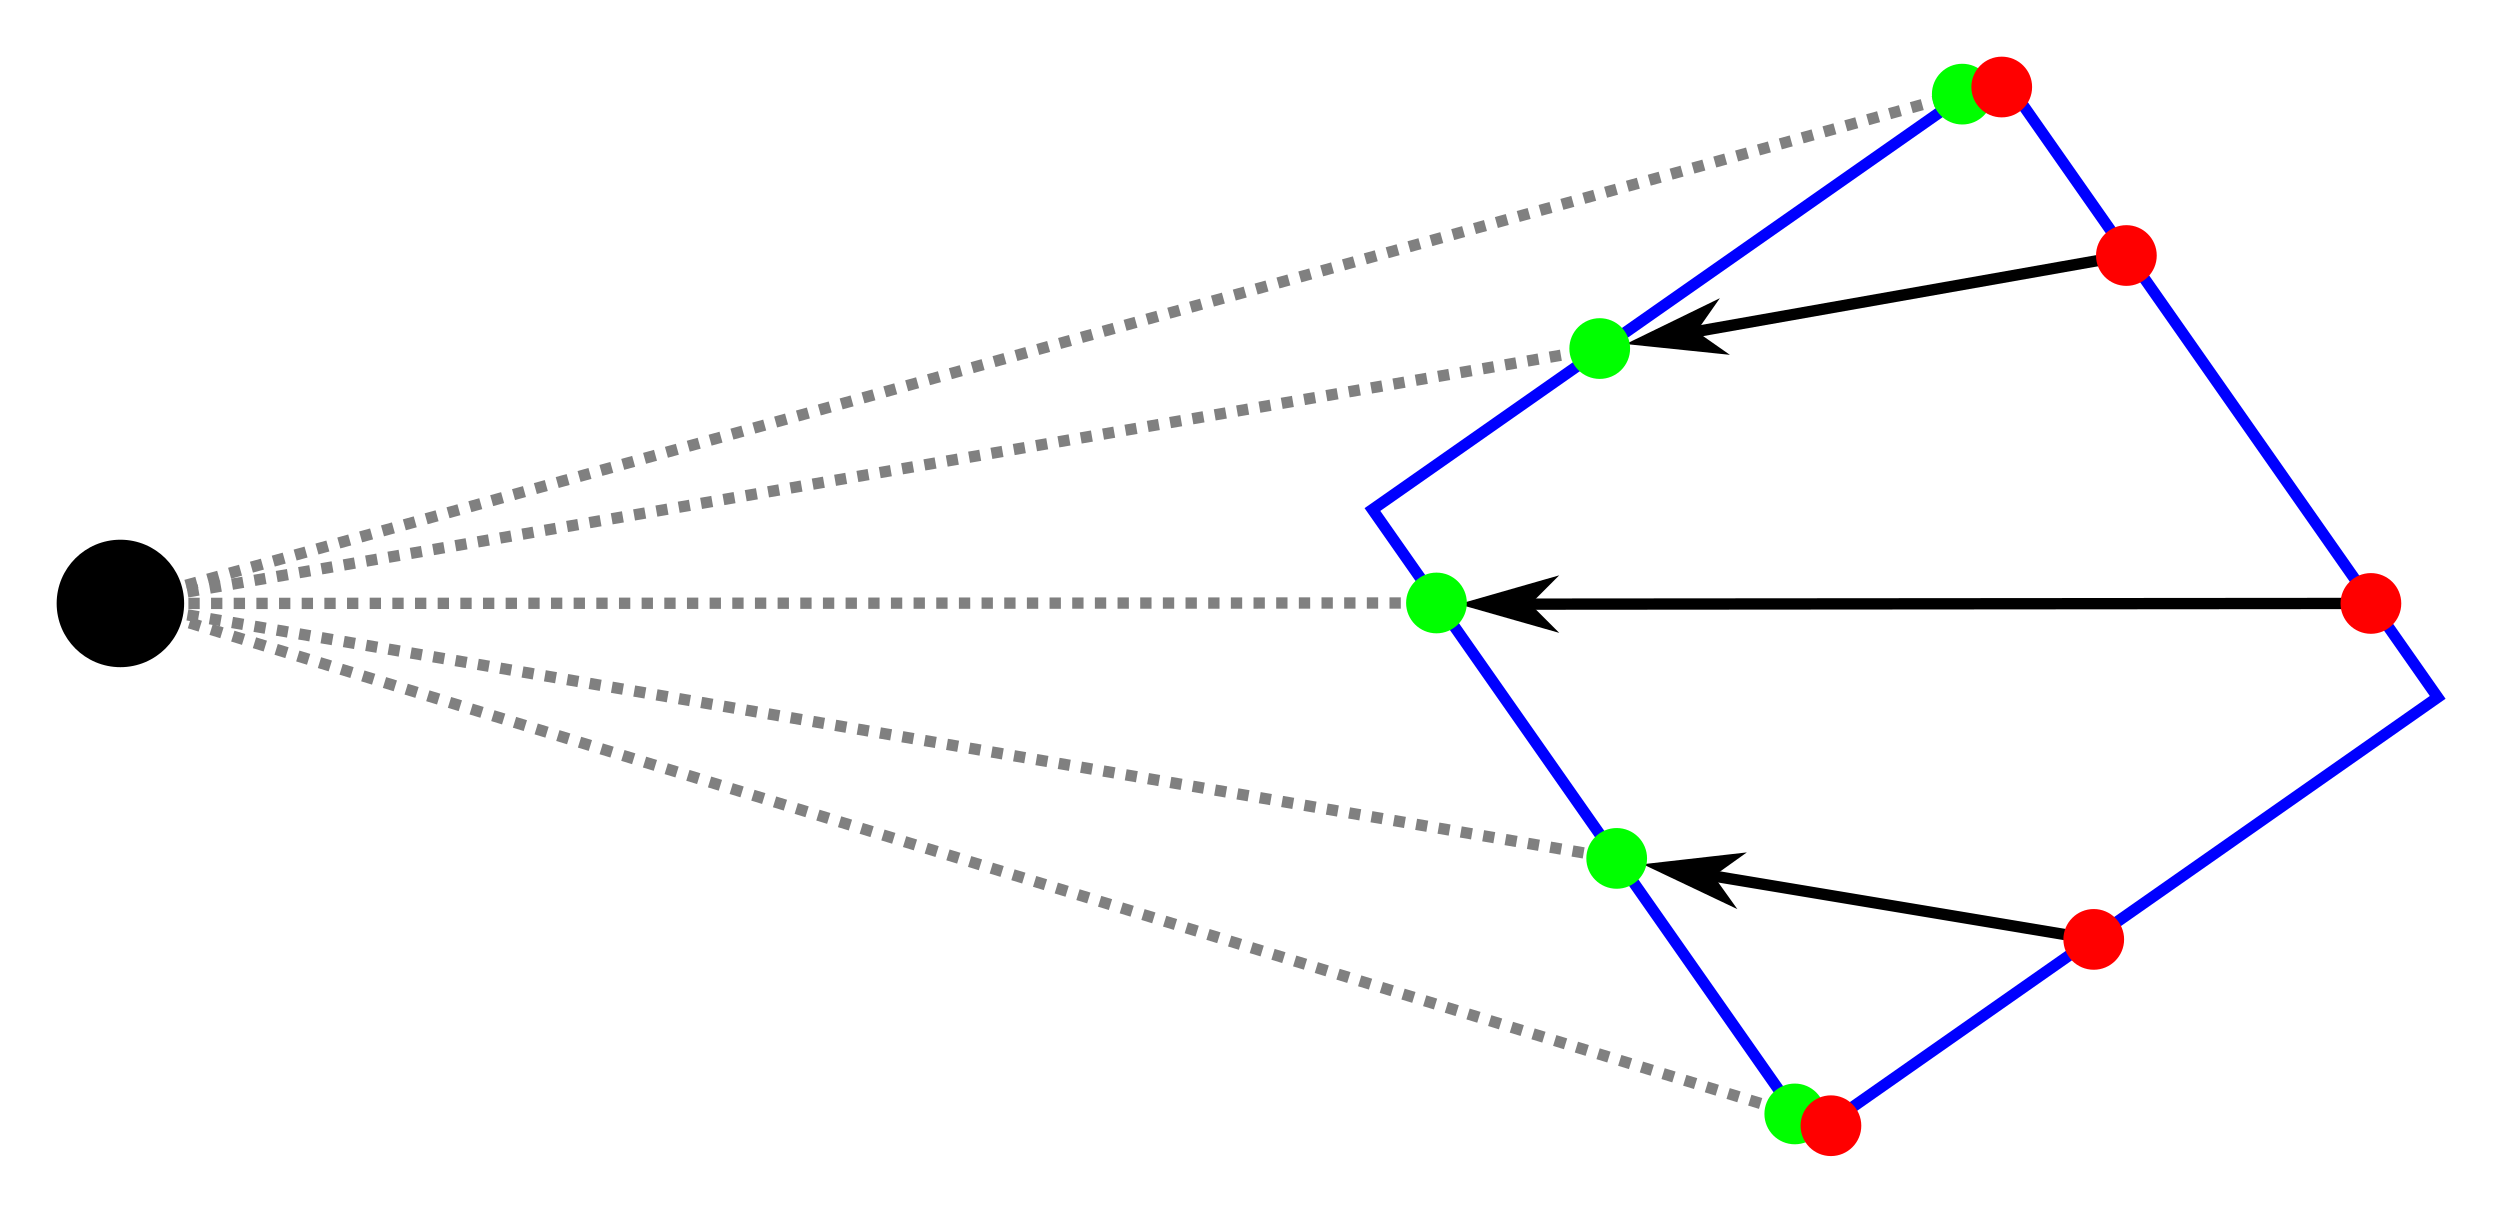
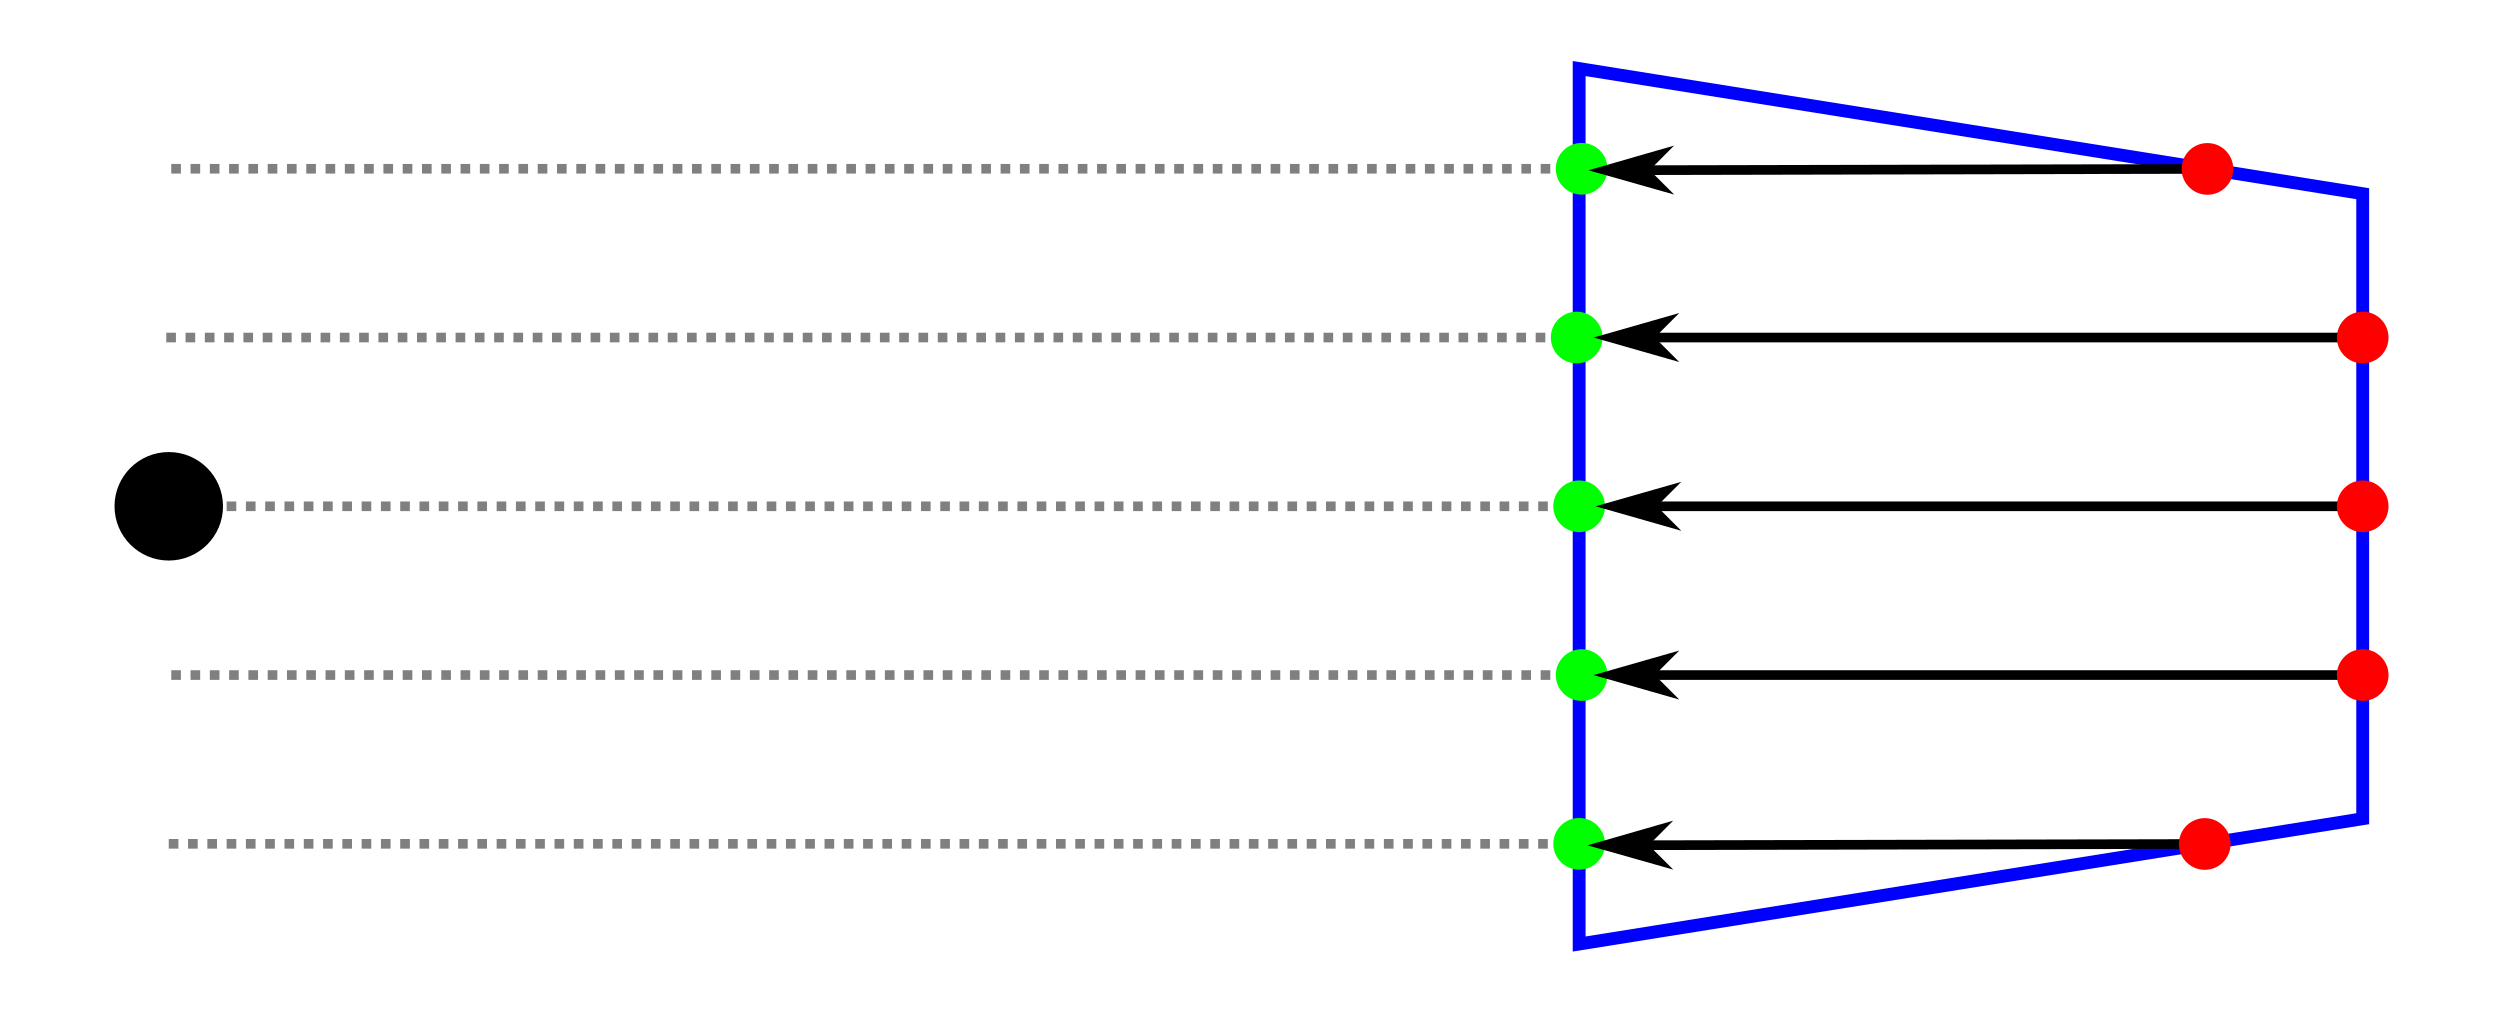
- <svg xmlns="http://www.w3.org/2000/svg" width="441.259" height="214.053" id="svg2" version="1.0">
+ <svg xmlns="http://www.w3.org/2000/svg" xmlns:xlink="http://www.w3.org/1999/xlink" width="518.474" height="210" id="svg2" version="1.0">
  <defs id="defs4">
    <marker orient="auto" refY="0" refX="0" id="Arrow1Send" style="overflow:visible">
      <path id="path5080" d="M 0,0 5,-5 -12.5,0 5,5 0,0 z" style="fill-rule:evenodd;stroke:#000000;stroke-width:1pt;marker-start:none" transform="matrix(-0.2,0,0,-0.2,-1.2,0)" />
    </marker>
    <marker orient="auto" refY="0" refX="0" id="Arrow1Mend" style="overflow:visible">
      <path id="path3301" d="M 0,0 5,-5 -12.5,0 5,5 0,0 z" style="fill-rule:evenodd;stroke:#000000;stroke-width:1pt;marker-start:none" transform="matrix(-0.4,0,0,-0.4,-4,0)" />
    </marker>
  </defs>
-   <g id="layer1" style="display:inline" transform="translate(-23.75,-208.4894)">
-     <path style="fill:#000000;fill-opacity:1;stroke:none" id="path3161" transform="matrix(0.4777778,0,0,0.4777778,141,282)" />
+   <g id="layer8" transform="translate(0,-4.052841)" style="display:none">
+     <rect style="fill:#ffff00;stroke:none" id="rect3986" width="518.474" height="210" x="0" y="4.053" />
  </g>
-   <g id="layer5" style="display:inline" transform="translate(-23.75,-208.4894)">
-     <path style="fill:none;stroke:#0000ff;stroke-width:2;stroke-linecap:butt;stroke-linejoin:miter;stroke-opacity:1" d="m 376.576,220.991 77.433,110.586 -110.586,77.433 -77.433,-110.586 110.586,-77.433 z" id="path4998" />
+   <g id="layer5" style="display:inline" transform="translate(-23.75,-212.5422)">
+     <path style="fill:none;stroke:#0000ff;stroke-width:2.667;stroke-linecap:butt;stroke-linejoin:miter;stroke-opacity:1;display:inline" d="m 351.25,226.763 0,181.558 162.5,-25.986 0,-129.62 z" id="path3777" />
  </g>
-   <g id="layer6" transform="translate(-23.75,-208.4894)">
-     <path style="fill:none;stroke:#808080;stroke-width:2;stroke-linecap:butt;stroke-linejoin:miter;stroke-miterlimit:4;stroke-opacity:1;stroke-dasharray:2, 2;stroke-dashoffset:0;marker-end:none" d="M 45,315 304.391,270.306" id="path3426" />
-     <path style="fill:none;stroke:#808080;stroke-width:2;stroke-linecap:butt;stroke-linejoin:miter;stroke-miterlimit:4;stroke-opacity:1;stroke-dasharray:2, 2;stroke-dashoffset:0;marker-end:none" d="m 45,315 231.602,-0.084" id="path3428" />
-     <path style="fill:none;stroke:#808080;stroke-width:2;stroke-linecap:butt;stroke-linejoin:miter;stroke-miterlimit:4;stroke-opacity:1;stroke-dasharray:2, 2;stroke-dashoffset:0;marker-end:none" d="m 45,315 263.602,44.938" id="path3430" />
-     <path style="fill:none;stroke:#808080;stroke-width:2;stroke-linecap:butt;stroke-linejoin:miter;stroke-miterlimit:4;stroke-opacity:1;stroke-dasharray:2, 2;stroke-dashoffset:0;marker-end:none" d="M 45.714,314.916 340.007,404.94" id="path3432" />
-     <path style="fill:none;stroke:#808080;stroke-width:2;stroke-linecap:butt;stroke-linejoin:miter;stroke-miterlimit:4;stroke-opacity:1;stroke-dasharray:2, 2;stroke-dashoffset:0;marker-end:none" d="M 45,315 369.958,225.039" id="path3440" />
-     <path style="fill:none;stroke:#000000;stroke-width:2;stroke-linecap:butt;stroke-linejoin:miter;stroke-opacity:1;marker-end:url(#Arrow1Mend)" d="m 399.065,253.59 -84.487,14.938" id="path4876" />
-     <path style="fill:none;stroke:#000000;stroke-width:2;stroke-linecap:butt;stroke-linejoin:miter;stroke-opacity:1;marker-end:url(#Arrow1Mend)" d="m 442.224,315 -157.096,0.128" id="path4878" />
-     <path style="fill:none;stroke:#000000;stroke-width:2;stroke-linecap:butt;stroke-linejoin:miter;stroke-opacity:1;marker-mid:none;marker-end:url(#Arrow1Mend)" d="M 393.303,374.296 317.596,361.675" id="path6060" />
+   <g id="layer6" transform="translate(-23.75,-212.5422)" style="display:inline">
+     <path style="fill:none;stroke:#808080;stroke-width:2;stroke-linecap:butt;stroke-linejoin:miter;stroke-miterlimit:4;stroke-opacity:1;stroke-dasharray:2, 2;stroke-dashoffset:0;marker-end:none" d="m 58.75,317.542 292.5,0" id="path3428" />
+     <use x="0" y="0" xlink:href="#path3428" id="use4009" transform="translate(-0.5162829,-35)" width="427.5" height="180" />
+     <use height="180" width="427.5" transform="translate(0.5162831,-70)" id="use4011" xlink:href="#path3428" y="0" x="0" />
+     <use x="0" y="0" xlink:href="#path3428" id="use4013" transform="translate(0.5162831,35)" width="427.5" height="180" />
+     <use height="180" width="427.5" transform="translate(1.0449219e-7,70)" id="use4015" xlink:href="#path3428" y="0" x="0" />
  </g>
-   <g id="layer2" style="display:inline" transform="translate(-23.75,-208.4894)">
-     <path style="fill:#00ff00;fill-opacity:1;stroke:none" id="path3394" d="m 276.709,298.424 c 0,5.92 -4.799,10.719 -10.719,10.719 -5.92,0 -10.719,-4.799 -10.719,-10.719 0,-5.92 4.799,-10.719 10.719,-10.719 5.92,0 10.719,4.799 10.719,10.719 z" transform="matrix(0.5,0,0,0.5,144.2979,165.7042)" />
-     <path transform="matrix(0.5,0,0,0.5,237.1033,75.89263)" d="m 276.709,298.424 c 0,5.92 -4.799,10.719 -10.719,10.719 -5.92,0 -10.719,-4.799 -10.719,-10.719 0,-5.92 4.799,-10.719 10.719,-10.719 5.92,0 10.719,4.799 10.719,10.719 z" id="path3400" style="fill:#00ff00;fill-opacity:1;stroke:none" />
-     <path style="fill:#00ff00;fill-opacity:1;stroke:none" id="path3402" d="m 276.709,298.424 c 0,5.92 -4.799,10.719 -10.719,10.719 -5.92,0 -10.719,-4.799 -10.719,-10.719 0,-5.92 4.799,-10.719 10.719,-10.719 5.92,0 10.719,4.799 10.719,10.719 z" transform="matrix(0.5,0,0,0.5,173.1125,120.7984)" />
-     <path transform="matrix(0.5,0,0,0.5,176.1062,210.7882)" d="m 276.709,298.424 c 0,5.92 -4.799,10.719 -10.719,10.719 -5.92,0 -10.719,-4.799 -10.719,-10.719 0,-5.92 4.799,-10.719 10.719,-10.719 5.92,0 10.719,4.799 10.719,10.719 z" id="path3404" style="fill:#00ff00;fill-opacity:1;stroke:none" />
-     <path style="fill:#00ff00;fill-opacity:1;stroke:none" id="path3406" d="m 276.709,298.424 c 0,5.92 -4.799,10.719 -10.719,10.719 -5.92,0 -10.719,-4.799 -10.719,-10.719 0,-5.92 4.799,-10.719 10.719,-10.719 5.92,0 10.719,4.799 10.719,10.719 z" transform="matrix(0.5,0,0,0.5,207.5403,255.8901)" />
-     <path transform="matrix(0.5,0,0,0.5,266.0691,104.3778)" d="m 276.709,298.424 c 0,5.92 -4.799,10.719 -10.719,10.719 -5.92,0 -10.719,-4.799 -10.719,-10.719 0,-5.92 4.799,-10.719 10.719,-10.719 5.92,0 10.719,4.799 10.719,10.719 z" id="path3182" style="fill:#ff0000;fill-opacity:1;stroke:none" />
-     <path style="fill:#ff0000;fill-opacity:1;stroke:none" id="path3184" d="m 276.709,298.424 c 0,5.92 -4.799,10.719 -10.719,10.719 -5.92,0 -10.719,-4.799 -10.719,-10.719 0,-5.92 4.799,-10.719 10.719,-10.719 5.92,0 10.719,4.799 10.719,10.719 z" transform="matrix(0.5,0,0,0.5,309.2285,165.7882)" />
-     <path transform="matrix(0.5,0,0,0.5,260.3075,225.0841)" d="m 276.709,298.424 c 0,5.92 -4.799,10.719 -10.719,10.719 -5.92,0 -10.719,-4.799 -10.719,-10.719 0,-5.92 4.799,-10.719 10.719,-10.719 5.92,0 10.719,4.799 10.719,10.719 z" id="path3186" style="fill:#ff0000;fill-opacity:1;stroke:none" />
-     <path style="fill:#ff0000;fill-opacity:1;stroke:none" id="path3188" d="m 276.709,298.424 c 0,5.92 -4.799,10.719 -10.719,10.719 -5.92,0 -10.719,-4.799 -10.719,-10.719 0,-5.92 4.799,-10.719 10.719,-10.719 5.92,0 10.719,4.799 10.719,10.719 z" transform="matrix(0.5,0,0,0.5,244.069,74.63687)" />
-     <path transform="matrix(0.5,0,0,0.5,213.9207,257.9711)" d="m 276.709,298.424 c 0,5.92 -4.799,10.719 -10.719,10.719 -5.92,0 -10.719,-4.799 -10.719,-10.719 0,-5.92 4.799,-10.719 10.719,-10.719 5.92,0 10.719,4.799 10.719,10.719 z" id="path3190" style="fill:#ff0000;fill-opacity:1;stroke:none" />
+   <g id="layer2" style="display:inline" transform="translate(-23.75,-212.5422)">
+     <path style="fill:#00ff00;fill-opacity:1;stroke:none" id="path3394" d="m 276.709,298.424 c 0,5.92 -4.799,10.719 -10.719,10.719 -5.92,0 -10.719,-4.799 -10.719,-10.719 0,-5.92 4.799,-10.719 10.719,-10.719 5.92,0 10.719,4.799 10.719,10.719 z" transform="matrix(0.5,0,0,0.5,218.2546,168.3304)" />
+     <use x="0" y="0" xlink:href="#path3394" id="use3968" transform="translate(-0.51628,-35)" width="441.259" height="214.053" />
+     <use x="0" y="0" xlink:href="#path3394" id="use3972" transform="translate(0.516286,35)" width="441.259" height="214.053" />
+     <use height="214.053" width="441.259" transform="translate(3e-6,70)" id="use3974" xlink:href="#path3394" y="0" x="0" />
+     <use x="0" y="0" xlink:href="#path3394" id="use4183" transform="translate(0.516286,-70)" width="441.259" height="214.053" />
  </g>
-   <g id="layer7" transform="translate(-23.75,-208.4894)">
-     <path style="fill:#000000;fill-opacity:1;stroke:none" id="path3256" d="m 292.5,551.25 c 0,6.213 -5.037,11.25 -11.25,11.25 -6.213,0 -11.25,-5.037 -11.25,-11.25 0,-6.213 5.037,-11.25 11.25,-11.25 6.213,0 11.25,5.037 11.25,11.25 z" transform="matrix(0,1,-1,0,596.25,33.75)" />
+   <g id="layer3" transform="translate(0,-4.052841)">
+     <path style="fill:none;stroke:#000000;stroke-width:2;stroke-linecap:butt;stroke-linejoin:miter;stroke-opacity:1;marker-end:url(#Arrow1Mend);display:inline" d="m 490,109.053 -155.145,0" id="path4878" />
+     <use x="0" y="0" xlink:href="#path4878" id="use3959" transform="translate(-0.42764,35)" width="441.259" height="214.053" />
+     <use height="214.053" width="441.259" transform="translate(-0.42764,-35)" id="use3963" xlink:href="#path4878" y="0" x="0" />
+     <path id="path4193" d="M 457.798,39.083 333.367,39.357" style="fill:none;stroke:#000000;stroke-width:2;stroke-linecap:butt;stroke-linejoin:miter;stroke-opacity:1;marker-end:url(#Arrow1Mend);display:inline" />
+     <use x="0" y="0" xlink:href="#path4193" id="use4195" transform="translate(-0.1867909,140)" width="517.5" height="225" />
+   </g>
+   <g id="layer4" style="display:inline" transform="translate(0,-4.052841)">
+     <path style="fill:#ff0000;fill-opacity:1;stroke:none;display:inline" id="path3188" d="m 276.709,298.424 c 0,5.92 -4.799,10.719 -10.719,10.719 -5.92,0 -10.719,-4.799 -10.719,-10.719 0,-5.92 4.799,-10.719 10.719,-10.719 5.92,0 10.719,4.799 10.719,10.719 z" transform="matrix(0.5,0,0,0.5,357.0046,-40.15898)" />
+     <use x="0" y="0" xlink:href="#path3188" id="use3977" transform="translate(1.0449219e-7,-35)" width="441.259" height="214.053" />
+     <use height="214.053" width="441.259" transform="translate(-32.20197,-69.96957)" id="use3979" xlink:href="#path3188" y="0" x="0" />
+     <use x="0" y="0" xlink:href="#path3188" id="use3981" transform="translate(2.8955078e-6,35)" width="441.259" height="214.053" />
+     <use height="214.053" width="441.259" transform="translate(-32.7565,70.03124)" id="use3983" xlink:href="#path3188" y="0" x="0" />
+   </g>
+   <g id="layer7" transform="translate(-23.75,-212.5422)" style="display:inline">
+     <path style="fill:#000000;fill-opacity:1;stroke:none" id="path3256" d="m 292.5,551.25 c 0,6.213 -5.037,11.25 -11.25,11.25 -6.213,0 -11.25,-5.037 -11.25,-11.25 0,-6.213 5.037,-11.25 11.25,-11.25 6.213,0 11.25,5.037 11.25,11.25 z" transform="matrix(0,1,-1,0,610,36.29224)" />
  </g>
</svg>
